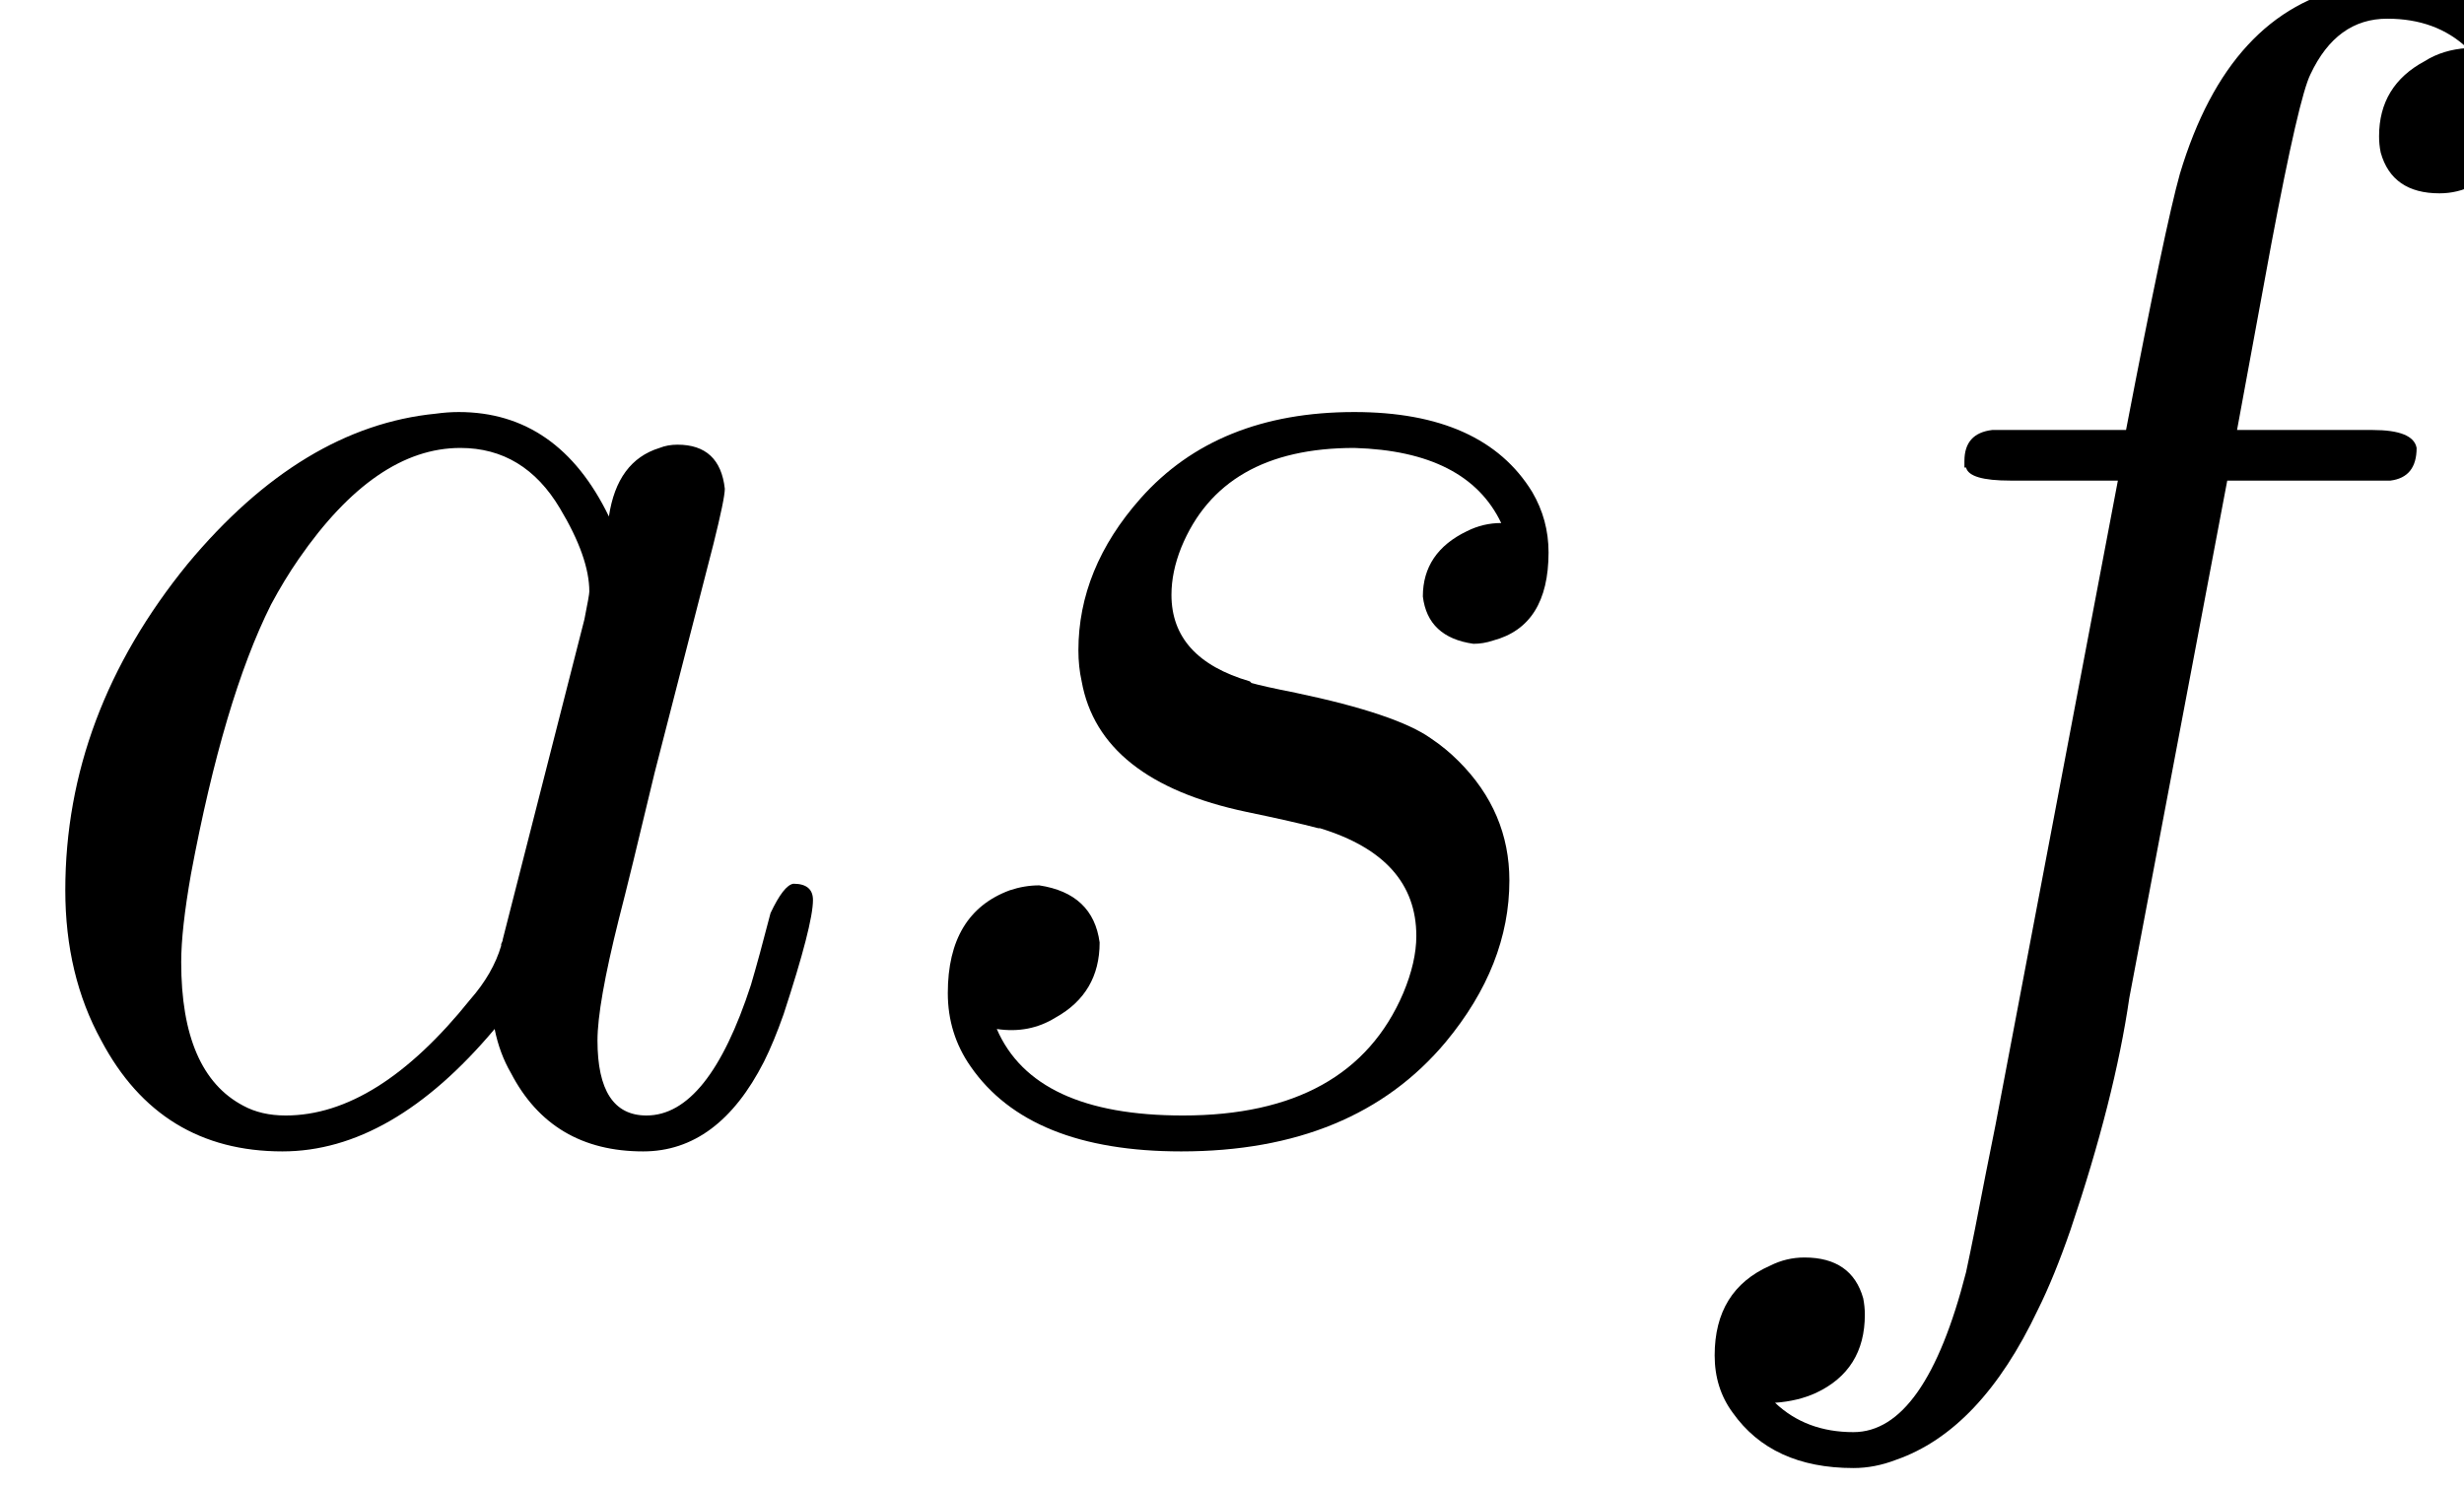
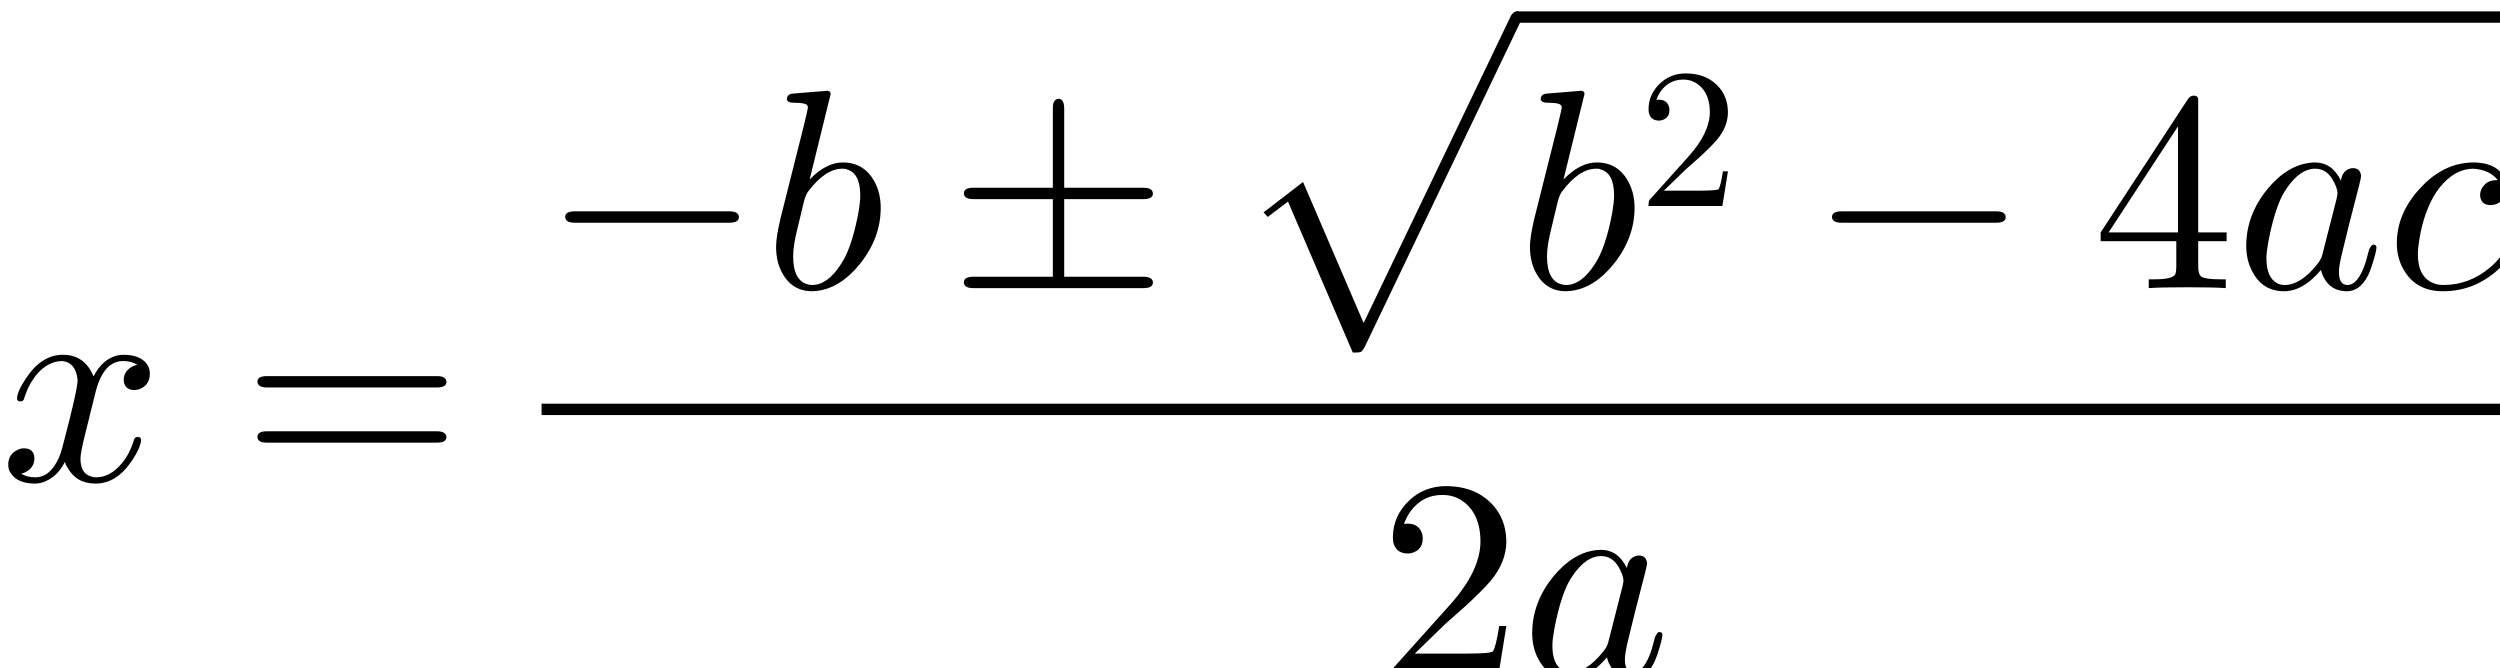
<svg xmlns="http://www.w3.org/2000/svg" version="1.1">
-   <path d="M 5.64 5.489 C 4.947 5.489 4.287 5.942 3.66 6.849 C 3.54 7.022 3.427 7.209 3.32 7.409 C 2.933 8.182 2.607 9.282 2.34 10.709 C 2.26 11.162 2.22 11.522 2.22 11.789 C 2.22 12.696 2.473 13.282 2.98 13.549 C 3.127 13.629 3.3 13.669 3.5 13.669 C 4.247 13.669 5 13.196 5.76 12.249 C 5.947 12.036 6.073 11.816 6.14 11.589 L 6.14 11.569 C 6.153 11.542 6.16 11.522 6.16 11.509 L 7.16 7.589 C 7.2 7.389 7.22 7.276 7.22 7.249 C 7.22 6.969 7.1 6.629 6.86 6.229 C 6.567 5.736 6.16 5.489 5.64 5.489 Z M 5.62 5.049 C 6.433 5.049 7.047 5.476 7.46 6.329 C 7.527 5.876 7.733 5.596 8.08 5.489 C 8.147 5.462 8.22 5.449 8.3 5.449 C 8.647 5.449 8.84 5.629 8.88 5.989 C 8.88 6.069 8.833 6.296 8.74 6.669 L 8.02 9.469 C 7.82 10.309 7.673 10.909 7.58 11.269 C 7.407 11.962 7.32 12.456 7.32 12.749 C 7.32 13.362 7.52 13.669 7.92 13.669 C 8.427 13.669 8.853 13.136 9.2 12.069 C 9.267 11.842 9.347 11.549 9.44 11.189 C 9.547 10.962 9.64 10.842 9.72 10.829 C 9.88 10.829 9.96 10.896 9.96 11.029 C 9.96 11.229 9.84 11.696 9.6 12.429 C 9.52 12.656 9.44 12.849 9.36 13.009 C 8.987 13.742 8.493 14.109 7.88 14.109 C 7.133 14.109 6.593 13.789 6.26 13.149 C 6.167 12.989 6.1 12.809 6.06 12.609 C 5.22 13.609 4.353 14.109 3.46 14.109 C 2.46 14.109 1.72 13.656 1.24 12.749 C 0.947 12.216 0.8 11.602 0.8 10.909 C 0.8 9.469 1.3 8.136 2.3 6.909 C 3.233 5.789 4.247 5.176 5.34 5.069 C 5.433 5.056 5.527 5.049 5.62 5.049 Z " fill="black" />
-   <path d="M 16.592 5.049 C 17.645 5.049 18.372 5.376 18.772 6.029 C 18.905 6.256 18.972 6.502 18.972 6.769 C 18.972 7.369 18.745 7.729 18.292 7.849 C 18.212 7.876 18.132 7.889 18.052 7.889 C 17.678 7.836 17.472 7.642 17.432 7.309 C 17.432 6.949 17.612 6.682 17.972 6.509 C 18.105 6.442 18.245 6.409 18.392 6.409 C 18.112 5.822 17.512 5.516 16.592 5.489 C 15.512 5.489 14.805 5.896 14.472 6.709 C 14.392 6.909 14.352 7.102 14.352 7.289 C 14.352 7.809 14.672 8.162 15.312 8.349 L 15.332 8.369 C 15.425 8.396 15.605 8.436 15.872 8.489 C 16.698 8.662 17.252 8.849 17.532 9.049 C 17.652 9.129 17.765 9.222 17.872 9.329 C 18.285 9.742 18.492 10.229 18.492 10.789 C 18.492 11.482 18.232 12.142 17.712 12.769 C 16.965 13.662 15.885 14.109 14.472 14.109 C 13.232 14.109 12.372 13.762 11.892 13.069 C 11.705 12.802 11.612 12.502 11.612 12.169 C 11.612 11.516 11.865 11.096 12.372 10.909 C 12.492 10.869 12.612 10.849 12.732 10.849 C 13.172 10.916 13.418 11.149 13.472 11.549 C 13.472 11.962 13.292 12.269 12.932 12.469 C 12.718 12.602 12.478 12.649 12.212 12.609 C 12.518 13.316 13.278 13.669 14.492 13.669 C 15.865 13.669 16.765 13.169 17.192 12.169 C 17.298 11.916 17.352 11.682 17.352 11.469 C 17.352 10.829 16.958 10.389 16.172 10.149 L 16.152 10.149 C 15.952 10.096 15.658 10.029 15.272 9.949 C 14.072 9.696 13.398 9.162 13.252 8.349 C 13.225 8.229 13.212 8.102 13.212 7.969 C 13.212 7.302 13.465 6.682 13.972 6.109 C 14.598 5.402 15.472 5.049 16.592 5.049 Z " fill="black" />
-   <path d="M 29.247 -0.211 C 29.94 -0.211 30.447 0.016 30.767 0.469 C 30.913 0.669 30.987 0.902 30.987 1.169 C 30.987 1.702 30.76 2.069 30.307 2.269 C 30.173 2.336 30.033 2.369 29.887 2.369 C 29.5 2.369 29.26 2.202 29.167 1.869 C 29.153 1.802 29.147 1.736 29.147 1.669 C 29.147 1.256 29.333 0.949 29.707 0.749 C 29.853 0.656 30.027 0.602 30.227 0.589 C 29.973 0.349 29.647 0.229 29.247 0.229 C 28.833 0.229 28.52 0.456 28.307 0.909 C 28.213 1.096 28.053 1.789 27.827 2.989 L 27.407 5.269 L 29.067 5.269 C 29.4 5.269 29.58 5.342 29.607 5.489 C 29.607 5.729 29.5 5.862 29.287 5.889 L 29.267 5.889 L 29.007 5.889 L 27.287 5.889 L 26.087 12.229 C 25.967 13.056 25.727 14.002 25.367 15.069 C 25.233 15.456 25.1 15.782 24.967 16.049 C 24.5 17.036 23.92 17.649 23.227 17.889 C 23.053 17.956 22.88 17.989 22.707 17.989 C 22.04 17.989 21.547 17.762 21.227 17.309 C 21.08 17.109 21.007 16.876 21.007 16.609 C 21.007 16.076 21.233 15.709 21.687 15.509 C 21.82 15.442 21.96 15.409 22.107 15.409 C 22.493 15.409 22.733 15.576 22.827 15.909 C 22.84 15.976 22.847 16.042 22.847 16.109 C 22.847 16.562 22.647 16.882 22.247 17.069 C 22.1 17.136 21.933 17.176 21.747 17.189 C 22 17.429 22.32 17.549 22.707 17.549 C 23.293 17.549 23.753 16.896 24.087 15.589 C 24.153 15.282 24.233 14.882 24.327 14.389 L 24.447 13.789 L 25.947 5.889 L 24.627 5.889 C 24.293 5.889 24.113 5.836 24.087 5.729 L 24.067 5.729 L 24.067 5.649 C 24.067 5.422 24.18 5.296 24.407 5.269 L 24.667 5.269 L 26.047 5.269 C 26.367 3.602 26.587 2.556 26.707 2.129 C 27.107 0.796 27.813 0.029 28.827 -0.171 C 28.973 -0.198 29.113 -0.211 29.247 -0.211 Z " fill="black" />
+   <path d="M 4.42 24.957 C 5.447 24.957 6.167 25.464 6.58 26.477 C 7.007 25.65 7.573 25.157 8.28 24.997 C 8.413 24.97 8.547 24.957 8.68 24.957 C 9.467 24.957 10.02 25.177 10.34 25.617 C 10.473 25.804 10.54 26.024 10.54 26.277 C 10.54 26.824 10.293 27.19 9.8 27.377 C 9.68 27.417 9.567 27.437 9.46 27.437 C 9.047 27.437 8.8 27.257 8.72 26.897 C 8.707 26.844 8.7 26.79 8.7 26.737 C 8.7 26.337 8.893 26.024 9.28 25.797 C 9.4 25.73 9.527 25.684 9.66 25.657 C 9.38 25.484 9.047 25.397 8.66 25.397 C 7.753 25.397 7.113 26.104 6.74 27.517 C 6.713 27.597 6.693 27.677 6.68 27.757 L 6 30.497 C 5.773 31.404 5.66 31.99 5.66 32.257 C 5.66 32.95 5.907 33.37 6.4 33.517 C 6.507 33.557 6.627 33.577 6.76 33.577 C 7.427 33.577 8.033 33.244 8.58 32.577 C 8.94 32.15 9.22 31.61 9.42 30.957 C 9.46 30.81 9.547 30.737 9.68 30.737 C 9.84 30.737 9.92 30.804 9.92 30.937 C 9.92 31.27 9.713 31.75 9.3 32.377 C 8.58 33.47 7.72 34.017 6.72 34.017 C 5.813 34.017 5.153 33.637 4.74 32.877 C 4.66 32.757 4.6 32.63 4.56 32.497 C 4.24 33.137 3.8 33.584 3.24 33.837 C 2.987 33.957 2.727 34.017 2.46 34.017 C 1.66 34.017 1.1 33.784 0.78 33.317 C 0.647 33.144 0.58 32.937 0.58 32.697 C 0.58 32.204 0.793 31.857 1.22 31.657 C 1.367 31.577 1.52 31.537 1.68 31.537 C 2.08 31.537 2.32 31.704 2.4 32.037 C 2.413 32.104 2.42 32.17 2.42 32.237 C 2.42 32.69 2.193 33.024 1.74 33.237 C 1.66 33.277 1.573 33.304 1.48 33.317 C 1.76 33.49 2.093 33.577 2.48 33.577 C 3.187 33.577 3.747 33.104 4.16 32.157 C 4.24 31.957 4.313 31.737 4.38 31.497 C 5.1 28.777 5.46 27.19 5.46 26.737 C 5.38 25.91 5.02 25.464 4.38 25.397 C 3.687 25.397 3.053 25.75 2.48 26.457 L 2.48 26.477 C 2.48 26.49 2.473 26.497 2.46 26.497 C 2.26 26.764 2.08 27.07 1.92 27.417 C 1.853 27.577 1.793 27.737 1.74 27.897 L 1.7 28.017 C 1.673 28.164 1.587 28.237 1.44 28.237 C 1.28 28.237 1.2 28.17 1.2 28.037 C 1.2 27.704 1.413 27.224 1.84 26.597 C 2.56 25.504 3.42 24.957 4.42 24.957 Z " fill="black" />
+   <path d="M 18.786 30.337 L 30.726 30.337 C 31.153 30.337 31.379 30.47 31.406 30.737 C 31.406 31.004 31.186 31.137 30.746 31.137 L 18.766 31.137 C 18.339 31.137 18.119 31.004 18.106 30.737 C 18.106 30.47 18.333 30.337 18.786 30.337 Z M 18.766 26.457 L 30.746 26.457 C 31.173 26.457 31.393 26.59 31.406 26.857 C 31.406 27.124 31.179 27.257 30.726 27.257 L 18.786 27.257 C 18.359 27.257 18.133 27.124 18.106 26.857 C 18.106 26.59 18.326 26.457 18.766 26.457 Z " fill="black" />
+   <path d="M 40.417 14.867 L 51.317 14.867 C 51.744 14.867 51.964 15 51.977 15.267 C 51.977 15.533 51.757 15.667 51.317 15.667 L 40.417 15.667 C 39.991 15.667 39.771 15.533 39.757 15.267 C 39.757 15 39.977 14.867 40.417 14.867 Z " fill="black" />
+   <path d="M 59.253 11.867 C 58.453 11.867 57.653 12.4 56.853 13.467 C 56.746 13.6 56.646 13.833 56.553 14.167 L 56.113 16.007 C 55.9 16.847 55.793 17.52 55.793 18.027 C 55.793 19.173 56.14 19.833 56.833 20.007 C 56.926 20.033 57.026 20.047 57.133 20.047 C 57.84 20.047 58.5 19.58 59.113 18.647 C 59.246 18.447 59.373 18.227 59.493 17.987 C 59.853 17.227 60.153 16.2 60.393 14.907 C 60.473 14.44 60.513 14.053 60.513 13.747 C 60.513 12.68 60.186 12.067 59.533 11.907 L 59.513 11.887 C 59.433 11.873 59.346 11.867 59.253 11.867 Z M 58.173 6.387 C 58.346 6.387 58.433 6.46 58.433 6.607 L 56.953 12.627 C 57.726 11.827 58.506 11.427 59.293 11.427 C 60.293 11.427 61.04 11.887 61.533 12.807 C 61.813 13.34 61.953 13.947 61.953 14.627 C 61.953 16.04 61.46 17.36 60.473 18.587 C 59.553 19.72 58.54 20.347 57.433 20.467 C 57.326 20.48 57.226 20.487 57.133 20.487 C 56.173 20.487 55.46 20.04 54.993 19.147 C 54.726 18.64 54.593 18.04 54.593 17.347 C 54.593 16.893 54.7 16.22 54.913 15.327 L 56.553 8.807 C 56.74 8.02 56.833 7.607 56.833 7.567 C 56.833 7.42 56.74 7.327 56.553 7.287 C 56.393 7.247 56.153 7.227 55.833 7.227 C 55.54 7.227 55.38 7.147 55.353 6.987 C 55.353 6.76 55.48 6.627 55.733 6.587 L 58.173 6.387 Z " fill="black" />
+   <path d="M 74.461 6.947 C 74.727 6.947 74.861 7.187 74.861 7.667 L 74.861 13.207 L 80.441 13.207 C 80.867 13.207 81.087 13.34 81.101 13.607 C 81.101 13.873 80.881 14.007 80.441 14.007 L 74.861 14.007 L 74.861 19.467 L 80.441 19.467 C 80.867 19.467 81.087 19.6 81.101 19.867 C 81.101 20.133 80.881 20.267 80.441 20.267 L 68.461 20.267 C 68.034 20.267 67.814 20.133 67.801 19.867 C 67.801 19.6 68.021 19.467 68.461 19.467 L 74.061 19.467 L 74.061 14.007 L 68.461 14.007 C 68.034 14.007 67.814 13.873 67.801 13.607 C 67.801 13.34 68.021 13.207 68.461 13.207 L 74.061 13.207 L 74.061 7.587 C 74.061 7.187 74.194 6.973 74.461 6.947 Z " fill="black" />
+   <path d="M 106.681 0.8 C 106.907 0.8 107.041 0.933 107.081 1.2 C 107.081 1.267 107.034 1.387 106.941 1.56 L 96.001 24.4 C 95.881 24.627 95.767 24.753 95.661 24.78 L 95.641 24.78 L 95.621 24.78 C 95.541 24.793 95.387 24.8 95.161 24.8 L 90.601 14.18 L 89.181 15.26 L 88.881 14.94 L 91.661 12.8 L 95.921 22.72 L 106.241 1.2 C 106.347 0.96 106.494 0.827 106.681 0.8 Z " fill="black" />
+   <rect x="106.681" y="0.8" width="69.755" height="0.8" />
+   <path d="M 112.281 11.867 C 111.481 11.867 110.681 12.4 109.881 13.467 C 109.774 13.6 109.674 13.833 109.581 14.167 L 109.141 16.007 C 108.928 16.847 108.821 17.52 108.821 18.027 C 108.821 19.173 109.168 19.833 109.861 20.007 C 109.954 20.033 110.054 20.047 110.161 20.047 C 110.868 20.047 111.528 19.58 112.141 18.647 C 112.274 18.447 112.401 18.227 112.521 17.987 C 112.881 17.227 113.181 16.2 113.421 14.907 C 113.501 14.44 113.541 14.053 113.541 13.747 C 113.541 12.68 113.214 12.067 112.561 11.907 L 112.541 11.887 C 112.461 11.873 112.374 11.867 112.281 11.867 Z M 111.201 6.387 C 111.374 6.387 111.461 6.46 111.461 6.607 L 109.981 12.627 C 110.754 11.827 111.534 11.427 112.321 11.427 C 113.321 11.427 114.068 11.887 114.561 12.807 C 114.841 13.34 114.981 13.947 114.981 14.627 C 114.981 16.04 114.488 17.36 113.501 18.587 C 112.581 19.72 111.568 20.347 110.461 20.467 C 110.354 20.48 110.254 20.487 110.161 20.487 C 109.201 20.487 108.488 20.04 108.021 19.147 C 107.754 18.64 107.621 18.04 107.621 17.347 C 107.621 16.893 107.728 16.22 107.941 15.327 L 109.581 8.807 C 109.768 8.02 109.861 7.607 109.861 7.567 C 109.861 7.42 109.768 7.327 109.581 7.287 C 109.421 7.247 109.181 7.227 108.861 7.227 C 108.568 7.227 108.408 7.147 108.381 6.987 C 108.381 6.76 108.508 6.627 108.761 6.587 L 111.201 6.387 Z " fill="black" />
+   <path d="M 118.582 5.165 C 119.609 5.165 120.407 5.51 120.976 6.201 C 121.303 6.602 121.49 7.078 121.536 7.629 C 121.546 7.713 121.55 7.797 121.55 7.881 C 121.55 8.562 121.294 9.211 120.78 9.827 C 120.51 10.144 120.09 10.564 119.52 11.087 L 118.666 11.843 L 118.526 11.969 L 117.042 13.411 L 119.562 13.411 C 120.384 13.411 120.827 13.374 120.892 13.299 C 120.986 13.168 121.088 12.753 121.2 12.053 L 121.55 12.053 L 121.158 14.489 L 115.964 14.489 C 115.964 14.256 115.992 14.106 116.048 14.041 L 116.118 13.971 L 118.806 10.975 C 119.786 9.874 120.276 8.842 120.276 7.881 C 120.276 7.05 120.024 6.42 119.52 5.991 L 119.506 5.977 L 119.492 5.977 C 119.194 5.725 118.83 5.599 118.4 5.599 C 117.728 5.599 117.192 5.888 116.79 6.467 C 116.678 6.635 116.585 6.822 116.51 7.027 C 116.538 7.018 116.599 7.013 116.692 7.013 C 117.066 7.013 117.304 7.181 117.406 7.517 L 117.406 7.531 C 117.425 7.596 117.434 7.666 117.434 7.741 C 117.434 8.114 117.257 8.352 116.902 8.455 C 116.828 8.474 116.762 8.483 116.706 8.483 C 116.361 8.483 116.132 8.338 116.02 8.049 C 115.983 7.946 115.964 7.83 115.964 7.699 C 115.964 6.98 116.24 6.364 116.79 5.851 C 117.285 5.394 117.882 5.165 118.582 5.165 Z " fill="black" />
+   <path d="M 129.529 14.867 L 140.429 14.867 C 140.855 14.867 141.075 15 141.089 15.267 C 141.089 15.533 140.869 15.667 140.429 15.667 L 129.529 15.667 C 129.102 15.667 128.882 15.533 128.869 15.267 C 128.869 15 129.089 14.867 129.529 14.867 Z " fill="black" />
+   <path d="M 153.209 8.887 L 148.329 16.347 L 153.209 16.347 L 153.209 8.887 Z M 154.309 6.727 C 154.495 6.727 154.602 6.8 154.629 6.947 L 154.629 7.247 L 154.629 16.347 L 156.629 16.347 L 156.629 16.967 L 154.629 16.967 L 154.629 18.707 C 154.629 19.12 154.709 19.373 154.869 19.467 C 155.055 19.587 155.482 19.647 156.149 19.647 L 156.569 19.647 L 156.569 20.267 C 156.022 20.227 155.115 20.207 153.849 20.207 C 152.595 20.207 151.695 20.227 151.149 20.267 L 151.149 19.647 L 151.569 19.647 C 152.395 19.647 152.875 19.533 153.009 19.307 C 153.062 19.213 153.089 19.013 153.089 18.707 L 153.089 16.967 L 147.769 16.967 L 147.769 16.347 L 153.909 6.967 C 154.015 6.807 154.149 6.727 154.309 6.727 Z " fill="black" />
+   <path d="M 162.849 11.867 C 162.155 11.867 161.495 12.32 160.869 13.227 C 160.749 13.4 160.635 13.587 160.529 13.787 C 160.142 14.56 159.815 15.66 159.549 17.087 C 159.469 17.54 159.429 17.9 159.429 18.167 C 159.429 19.073 159.682 19.66 160.189 19.927 C 160.335 20.007 160.509 20.047 160.709 20.047 C 161.455 20.047 162.209 19.573 162.969 18.627 C 163.155 18.413 163.282 18.193 163.349 17.967 L 163.349 17.947 C 163.362 17.92 163.369 17.9 163.369 17.887 L 164.369 13.967 C 164.409 13.767 164.429 13.653 164.429 13.627 C 164.429 13.347 164.309 13.007 164.069 12.607 C 163.775 12.113 163.369 11.867 162.849 11.867 Z M 162.829 11.427 C 163.642 11.427 164.255 11.853 164.669 12.707 C 164.735 12.253 164.942 11.973 165.289 11.867 C 165.355 11.84 165.429 11.827 165.509 11.827 C 165.855 11.827 166.049 12.007 166.089 12.367 C 166.089 12.447 166.042 12.673 165.949 13.047 L 165.229 15.847 C 165.029 16.687 164.882 17.287 164.789 17.647 C 164.615 18.34 164.529 18.833 164.529 19.127 C 164.529 19.74 164.729 20.047 165.129 20.047 C 165.635 20.047 166.062 19.513 166.409 18.447 C 166.475 18.22 166.555 17.927 166.649 17.567 C 166.755 17.34 166.849 17.22 166.929 17.207 C 167.089 17.207 167.169 17.273 167.169 17.407 C 167.169 17.607 167.049 18.073 166.809 18.807 C 166.729 19.033 166.649 19.227 166.569 19.387 C 166.195 20.12 165.702 20.487 165.089 20.487 C 164.342 20.487 163.802 20.167 163.469 19.527 C 163.375 19.367 163.309 19.187 163.269 18.987 C 162.429 19.987 161.562 20.487 160.669 20.487 C 159.669 20.487 158.929 20.033 158.449 19.127 C 158.155 18.593 158.009 17.98 158.009 17.287 C 158.009 15.847 158.509 14.513 159.509 13.287 C 160.442 12.167 161.455 11.553 162.549 11.447 C 162.642 11.433 162.735 11.427 162.829 11.427 Z " fill="black" />
+   <path d="M 173.961 11.427 C 174.987 11.427 175.701 11.74 176.101 12.367 C 176.247 12.607 176.321 12.867 176.321 13.147 C 176.321 13.733 176.087 14.133 175.621 14.347 C 175.487 14.4 175.347 14.427 175.201 14.427 C 174.801 14.427 174.561 14.253 174.481 13.907 C 174.467 13.853 174.461 13.793 174.461 13.727 C 174.461 13.433 174.581 13.173 174.821 12.947 C 175.007 12.76 175.301 12.667 175.701 12.667 C 175.327 12.187 174.754 11.92 173.981 11.867 C 173.114 11.867 172.327 12.307 171.621 13.187 C 171.447 13.4 171.294 13.627 171.161 13.867 C 170.627 14.84 170.281 15.987 170.121 17.307 C 170.094 17.52 170.081 17.707 170.081 17.867 C 170.081 18.96 170.454 19.647 171.201 19.927 C 171.387 20.007 171.614 20.047 171.881 20.047 C 173.081 20.047 174.161 19.647 175.121 18.847 C 175.401 18.62 175.654 18.36 175.881 18.067 C 175.974 17.933 176.061 17.867 176.141 17.867 C 176.261 17.867 176.341 17.953 176.381 18.127 C 176.381 18.273 176.154 18.56 175.701 18.987 C 174.594 19.987 173.307 20.487 171.841 20.487 C 170.574 20.487 169.654 19.98 169.081 18.967 C 168.761 18.42 168.601 17.8 168.601 17.107 C 168.601 15.747 169.121 14.487 170.161 13.327 C 171.187 12.18 172.334 11.553 173.601 11.447 C 173.721 11.433 173.841 11.427 173.961 11.427 Z " fill="black" />
+   <rect x="38.097" y="28.397" width="138.338" height="0.8" />
+   <path d="M 101.721 34.196 C 103.187 34.196 104.327 34.689 105.141 35.676 C 105.607 36.249 105.874 36.929 105.941 37.716 C 105.954 37.836 105.961 37.956 105.961 38.076 C 105.961 39.049 105.594 39.976 104.861 40.856 C 104.474 41.309 103.874 41.909 103.061 42.656 L 101.841 43.736 L 101.641 43.916 L 99.521 45.976 L 103.121 45.976 C 104.294 45.976 104.927 45.923 105.021 45.816 C 105.154 45.629 105.301 45.036 105.461 44.036 L 105.961 44.036 L 105.401 47.516 L 97.981 47.516 C 97.981 47.183 98.021 46.969 98.101 46.876 L 98.201 46.776 L 102.041 42.496 C 103.441 40.923 104.141 39.449 104.141 38.076 C 104.141 36.889 103.781 35.989 103.061 35.376 L 103.041 35.356 L 103.021 35.356 C 102.594 34.996 102.074 34.816 101.461 34.816 C 100.501 34.816 99.734 35.229 99.161 36.056 C 99.001 36.296 98.867 36.563 98.761 36.856 C 98.801 36.843 98.887 36.836 99.021 36.836 C 99.554 36.836 99.894 37.076 100.041 37.556 L 100.041 37.576 C 100.067 37.669 100.081 37.769 100.081 37.876 C 100.081 38.409 99.827 38.749 99.321 38.896 C 99.214 38.923 99.121 38.936 99.041 38.936 C 98.547 38.936 98.221 38.729 98.061 38.316 C 98.007 38.169 97.981 38.003 97.981 37.816 C 97.981 36.789 98.374 35.909 99.161 35.176 C 99.867 34.523 100.721 34.196 101.721 34.196 Z " fill="black" />
+   <path d="M 112.621 39.116 C 111.927 39.116 111.267 39.569 110.641 40.476 C 110.521 40.649 110.407 40.836 110.301 41.036 C 109.914 41.809 109.587 42.909 109.321 44.336 C 109.241 44.789 109.201 45.149 109.201 45.416 C 109.201 46.323 109.454 46.909 109.961 47.176 C 110.107 47.256 110.281 47.296 110.481 47.296 C 111.227 47.296 111.981 46.823 112.741 45.876 C 112.927 45.663 113.054 45.443 113.121 45.216 L 113.121 45.196 C 113.134 45.169 113.141 45.149 113.141 45.136 L 114.141 41.216 C 114.181 41.016 114.201 40.903 114.201 40.876 C 114.201 40.596 114.081 40.256 113.841 39.856 C 113.547 39.363 113.141 39.116 112.621 39.116 Z M 112.601 38.676 C 113.414 38.676 114.027 39.103 114.441 39.956 C 114.507 39.503 114.714 39.223 115.061 39.116 C 115.127 39.089 115.201 39.076 115.281 39.076 C 115.627 39.076 115.821 39.256 115.861 39.616 C 115.861 39.696 115.814 39.923 115.721 40.296 L 115.001 43.096 C 114.801 43.936 114.654 44.536 114.561 44.896 C 114.387 45.589 114.301 46.083 114.301 46.376 C 114.301 46.989 114.501 47.296 114.901 47.296 C 115.407 47.296 115.834 46.763 116.181 45.696 C 116.247 45.469 116.327 45.176 116.421 44.816 C 116.527 44.589 116.621 44.469 116.701 44.456 C 116.861 44.456 116.941 44.523 116.941 44.656 C 116.941 44.856 116.821 45.323 116.581 46.056 C 116.501 46.283 116.421 46.476 116.341 46.636 C 115.967 47.369 115.474 47.736 114.861 47.736 C 114.114 47.736 113.574 47.416 113.241 46.776 C 113.147 46.616 113.081 46.436 113.041 46.236 C 112.201 47.236 111.334 47.736 110.441 47.736 C 109.441 47.736 108.701 47.283 108.221 46.376 C 107.927 45.843 107.781 45.229 107.781 44.536 C 107.781 43.096 108.281 41.763 109.281 40.536 C 110.214 39.416 111.227 38.803 112.321 38.696 C 112.414 38.683 112.507 38.676 112.601 38.676 Z " fill="black" />
</svg>
